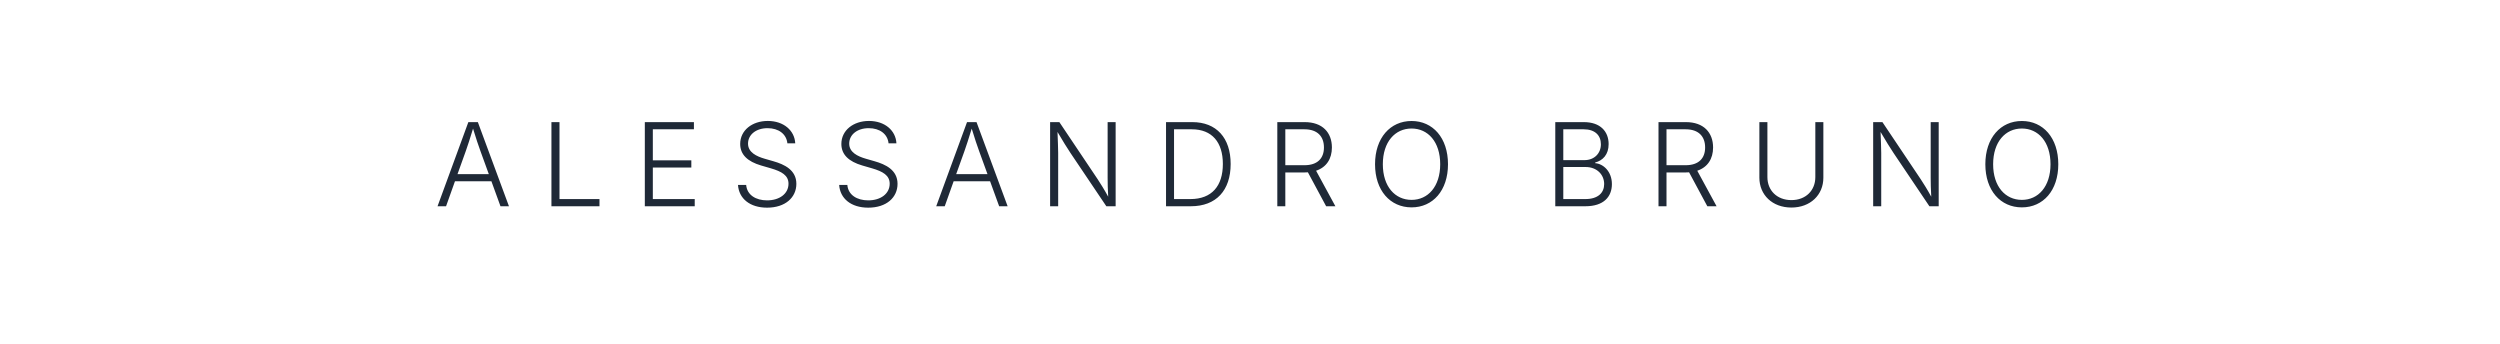
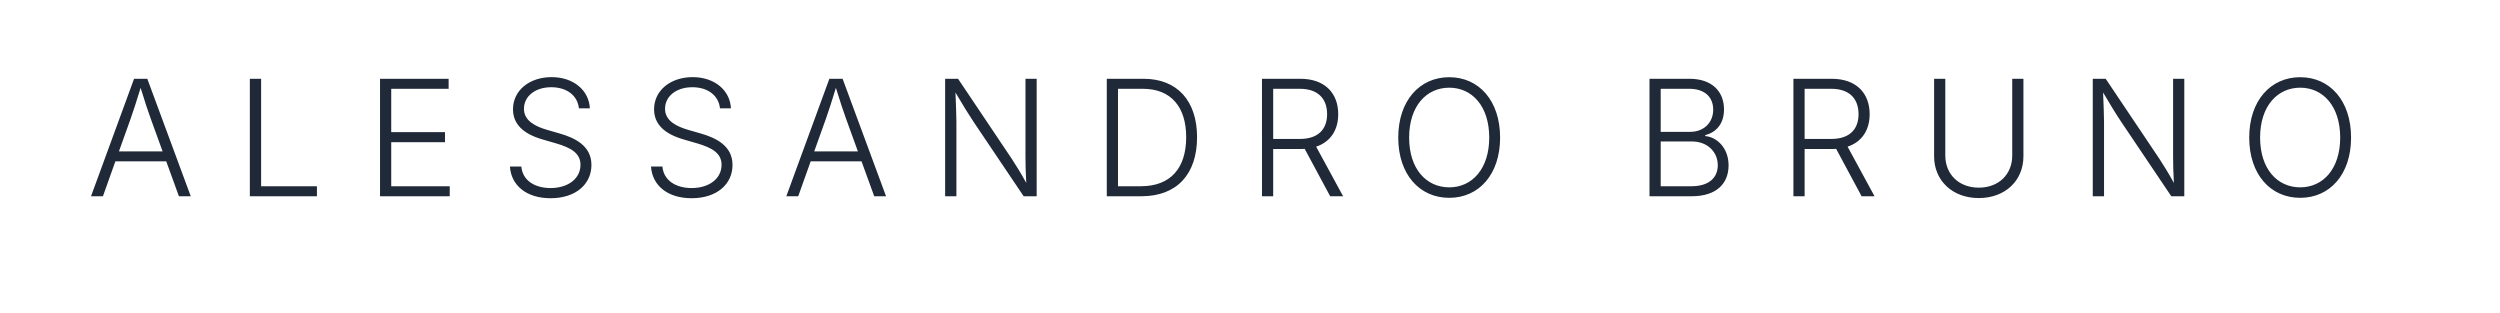
- <svg xmlns="http://www.w3.org/2000/svg" width="1600" height="220" viewBox="0 0 1600 220" role="img" aria-labelledby="title desc">
-   <text x="50%" y="132" text-anchor="middle" fill="#1F2937" font-family="Inter, Manrope, Arial, Helvetica, sans-serif" font-size="74" font-weight="300" letter-spacing="18" style="text-transform: uppercase;">ALESSANDRO BRUNO</text>
+ <svg xmlns="http://www.w3.org/2000/svg" width="960" height="120" viewBox="330 920 960 110" role="img" aria-labelledby="title desc">
+   <path d="m 364.952,990.36 h 4.571 l 4.783,-13.411 h 19.526 l 4.874,13.411 h 4.541 l -16.681,-45.107 h -5.086 z m 10.717,-17.226 4.39,-12.261 c 0.999,-2.846 2.301,-6.721 3.936,-12.14 1.635,5.358 2.906,9.143 3.996,12.14 l 4.45,12.261 z m 50.269,17.226 h 25.763 v -3.845 h -21.434 v -41.263 h -4.329 z m 49.996,0 h 26.762 v -3.845 h -22.463 v -16.923 h 20.646 v -3.845 H 480.232 V 949.097 H 502.271 v -3.845 h -26.338 z m 65.466,0.757 c 9.809,0 15.712,-5.479 15.712,-12.775 0,-7.447 -6.479,-10.444 -12.291,-12.109 l -4.723,-1.362 c -4.359,-1.271 -8.9,-3.421 -8.9,-8.083 0,-4.813 4.299,-8.295 10.475,-8.295 5.903,0 10.111,3.118 10.626,8.113 h 4.208 c -0.333,-6.872 -6.206,-11.988 -14.713,-11.988 -8.386,0 -14.804,5.025 -14.804,12.352 0,5.722 3.996,9.415 11.201,11.534 l 5.328,1.544 c 5.661,1.665 9.385,3.724 9.385,8.234 0,5.358 -4.813,8.931 -11.504,8.931 -5.994,0 -10.747,-2.876 -11.201,-8.265 h -4.39 c 0.484,7.266 6.357,12.17 15.591,12.17 z m 54.174,0 c 9.809,0 15.712,-5.479 15.712,-12.775 0,-7.447 -6.479,-10.444 -12.291,-12.109 l -4.723,-1.362 c -4.359,-1.271 -8.9,-3.421 -8.9,-8.083 0,-4.813 4.299,-8.295 10.475,-8.295 5.903,0 10.111,3.118 10.626,8.113 h 4.208 c -0.333,-6.872 -6.206,-11.988 -14.713,-11.988 -8.386,0 -14.804,5.025 -14.804,12.352 0,5.722 3.996,9.415 11.201,11.534 l 5.328,1.544 c 5.661,1.665 9.385,3.724 9.385,8.234 0,5.358 -4.813,8.931 -11.504,8.931 -5.994,0 -10.747,-2.876 -11.201,-8.265 h -4.39 c 0.484,7.266 6.357,12.17 15.591,12.17 z m 36.373,-0.757 h 4.571 l 4.783,-13.411 h 19.526 l 4.874,13.411 h 4.541 l -16.681,-45.107 h -5.086 z m 10.717,-17.226 4.39,-12.261 c 0.999,-2.846 2.301,-6.721 3.936,-12.14 1.635,5.358 2.906,9.143 3.996,12.14 l 4.45,12.261 z m 50.269,17.226 h 4.329 v -28.548 c 0,-2.422 -0.182,-6.448 -0.363,-11.292 3.088,5.207 4.904,8.204 6.993,11.322 l 19.193,28.518 h 4.995 v -45.107 h -4.299 v 29.85 c 0,2.604 0.06,6.206 0.303,10.142 -2.059,-3.784 -4.147,-7.084 -5.631,-9.354 L 697.896,945.253 h -4.965 z m 75.396,0 c 13.593,0 21.343,-8.477 21.343,-22.675 0,-13.986 -7.629,-22.433 -20.556,-22.433 h -14.107 v 45.107 z m -9.021,-3.845 v -37.418 h 9.536 c 10.868,0 16.65,6.993 16.65,18.588 0,11.776 -5.903,18.83 -17.407,18.83 z m 55.294,3.845 h 4.299 V 972.226 h 10.444 c 0.575,0 1.12,-0.03 1.665,-0.06 l 9.778,18.194 h 4.965 l -10.354,-19.042 c 5.57,-1.847 8.477,-6.448 8.477,-12.473 0,-7.962 -5.025,-13.593 -14.562,-13.593 h -14.713 z m 4.299,-22.009 v -19.254 h 10.232 c 7.023,0 10.475,3.845 10.475,9.748 0,5.812 -3.451,9.506 -10.444,9.506 z m 67.615,22.614 c 11.413,0 19.526,-9.021 19.526,-23.129 0,-14.138 -8.113,-23.189 -19.526,-23.189 -11.413,0 -19.587,9.052 -19.587,23.189 0,14.107 8.144,23.129 19.587,23.129 z m 0,-4.026 c -8.87,0 -15.409,-7.145 -15.409,-19.103 0,-12.049 6.6,-19.163 15.409,-19.163 8.779,0 15.349,7.114 15.349,19.163 0,11.988 -6.569,19.103 -15.349,19.103 z m 76.894,3.421 h 16.196 c 9.657,0 14.168,-4.995 14.168,-11.867 0,-6.812 -4.662,-10.929 -8.961,-11.231 v -0.363 c 4.087,-1.06 7.205,-4.238 7.205,-9.869 0,-6.751 -4.45,-11.776 -13.26,-11.776 h -15.349 z m 4.299,-3.845 v -17.195 h 11.988 c 5.994,0 9.93,4.057 9.93,9.143 0,4.632 -3.239,8.053 -10.111,8.053 z m 0,-20.889 v -16.529 h 10.959 c 6.085,0 9.203,3.3 9.203,8.022 0,4.904 -3.542,8.507 -8.81,8.507 z m 50.965,24.733 h 4.299 V 972.226 h 10.444 c 0.575,0 1.12,-0.03 1.665,-0.06 l 9.778,18.194 h 4.965 l -10.354,-19.042 c 5.57,-1.847 8.476,-6.448 8.476,-12.473 0,-7.962 -5.025,-13.593 -14.562,-13.593 h -14.713 z m 4.299,-22.009 v -19.254 h 10.232 c 7.023,0 10.475,3.845 10.475,9.748 0,5.812 -3.451,9.506 -10.444,9.506 z m 66.889,22.705 c 10.172,0 17.135,-6.751 17.135,-16.015 v -29.789 h -4.299 v 29.486 c 0,7.114 -5.086,12.321 -12.836,12.321 -7.75,0 -12.866,-5.207 -12.866,-12.321 v -29.486 h -4.299 v 29.789 c 0,9.233 6.963,16.015 17.165,16.015 z m 43.76,-0.696 h 4.329 v -28.548 c 0,-2.422 -0.182,-6.448 -0.363,-11.292 3.088,5.207 4.904,8.204 6.993,11.322 l 19.193,28.518 h 4.995 v -45.107 h -4.299 v 29.85 c 0,2.604 0.061,6.206 0.303,10.142 -2.059,-3.784 -4.147,-7.084 -5.631,-9.354 l -20.556,-30.637 h -4.965 z m 79.664,0.605 c 11.413,0 19.526,-9.021 19.526,-23.129 0,-14.138 -8.113,-23.189 -19.526,-23.189 -11.413,0 -19.587,9.052 -19.587,23.189 0,14.107 8.144,23.129 19.587,23.129 z m 0,-4.026 c -8.87,0 -15.409,-7.145 -15.409,-19.103 0,-12.049 6.6,-19.163 15.409,-19.163 8.779,0 15.349,7.114 15.349,19.163 0,11.988 -6.569,19.103 -15.349,19.103 z" fill="#1F2937" />
</svg>
